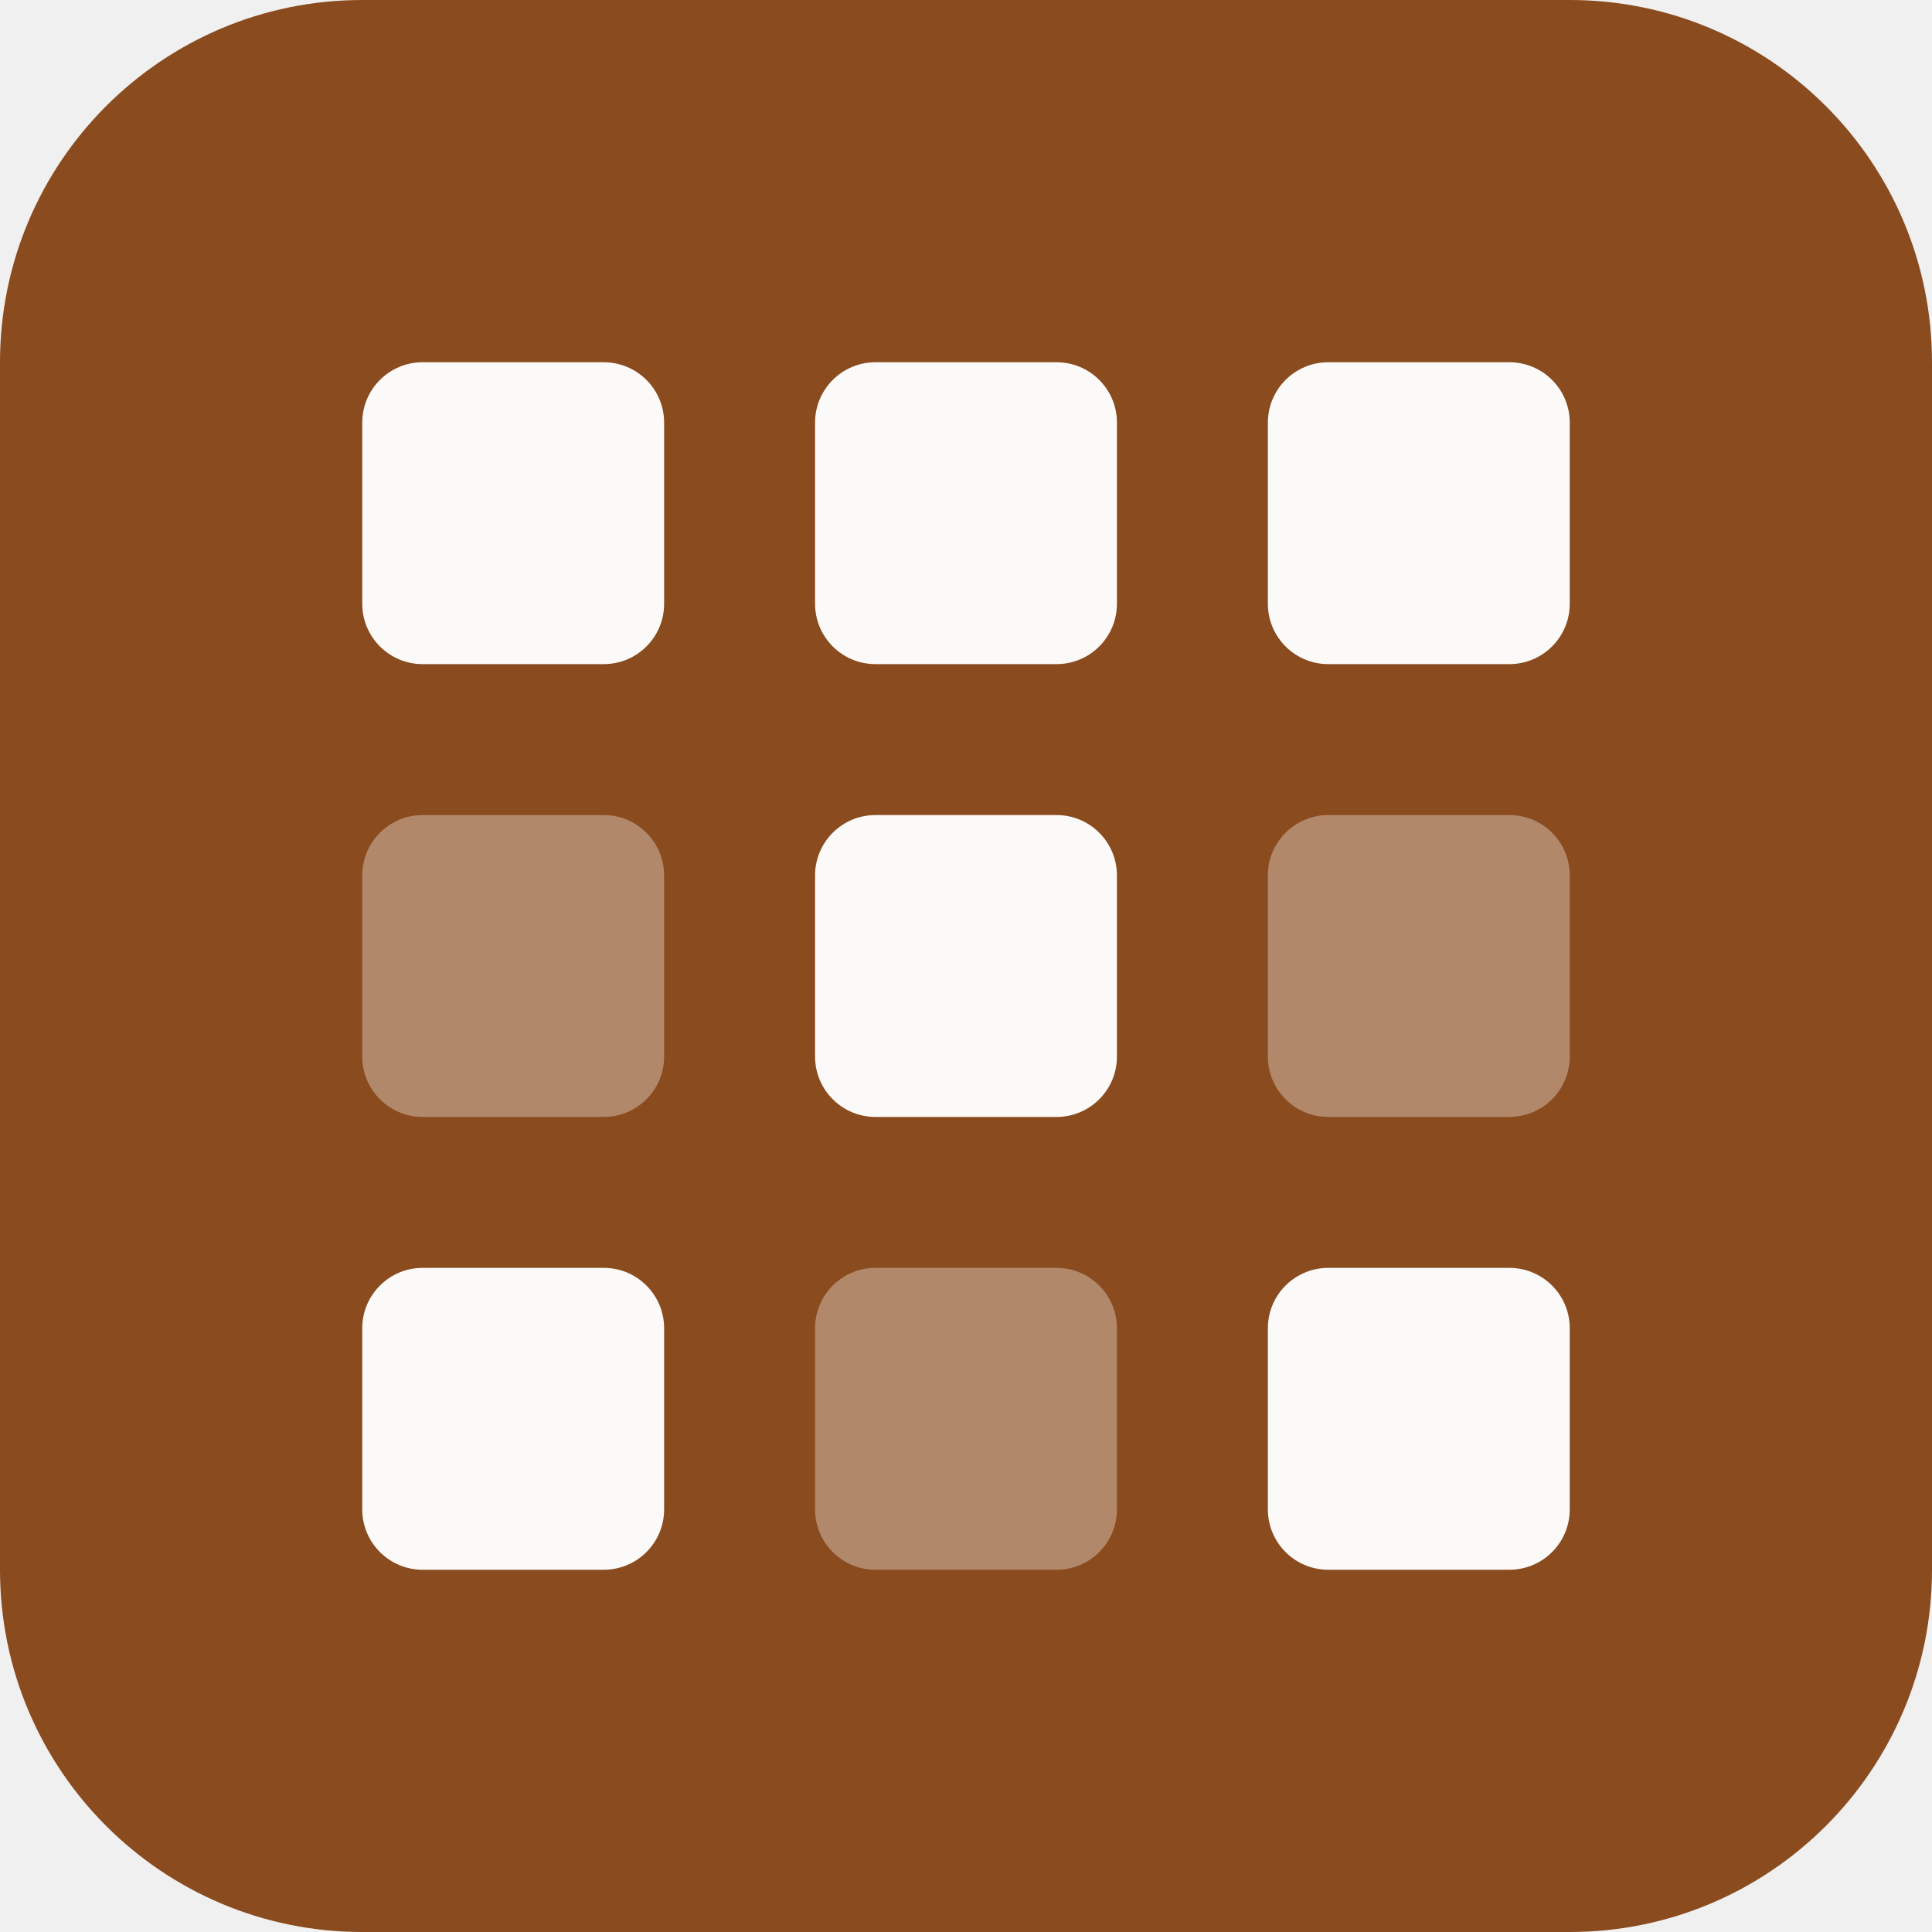
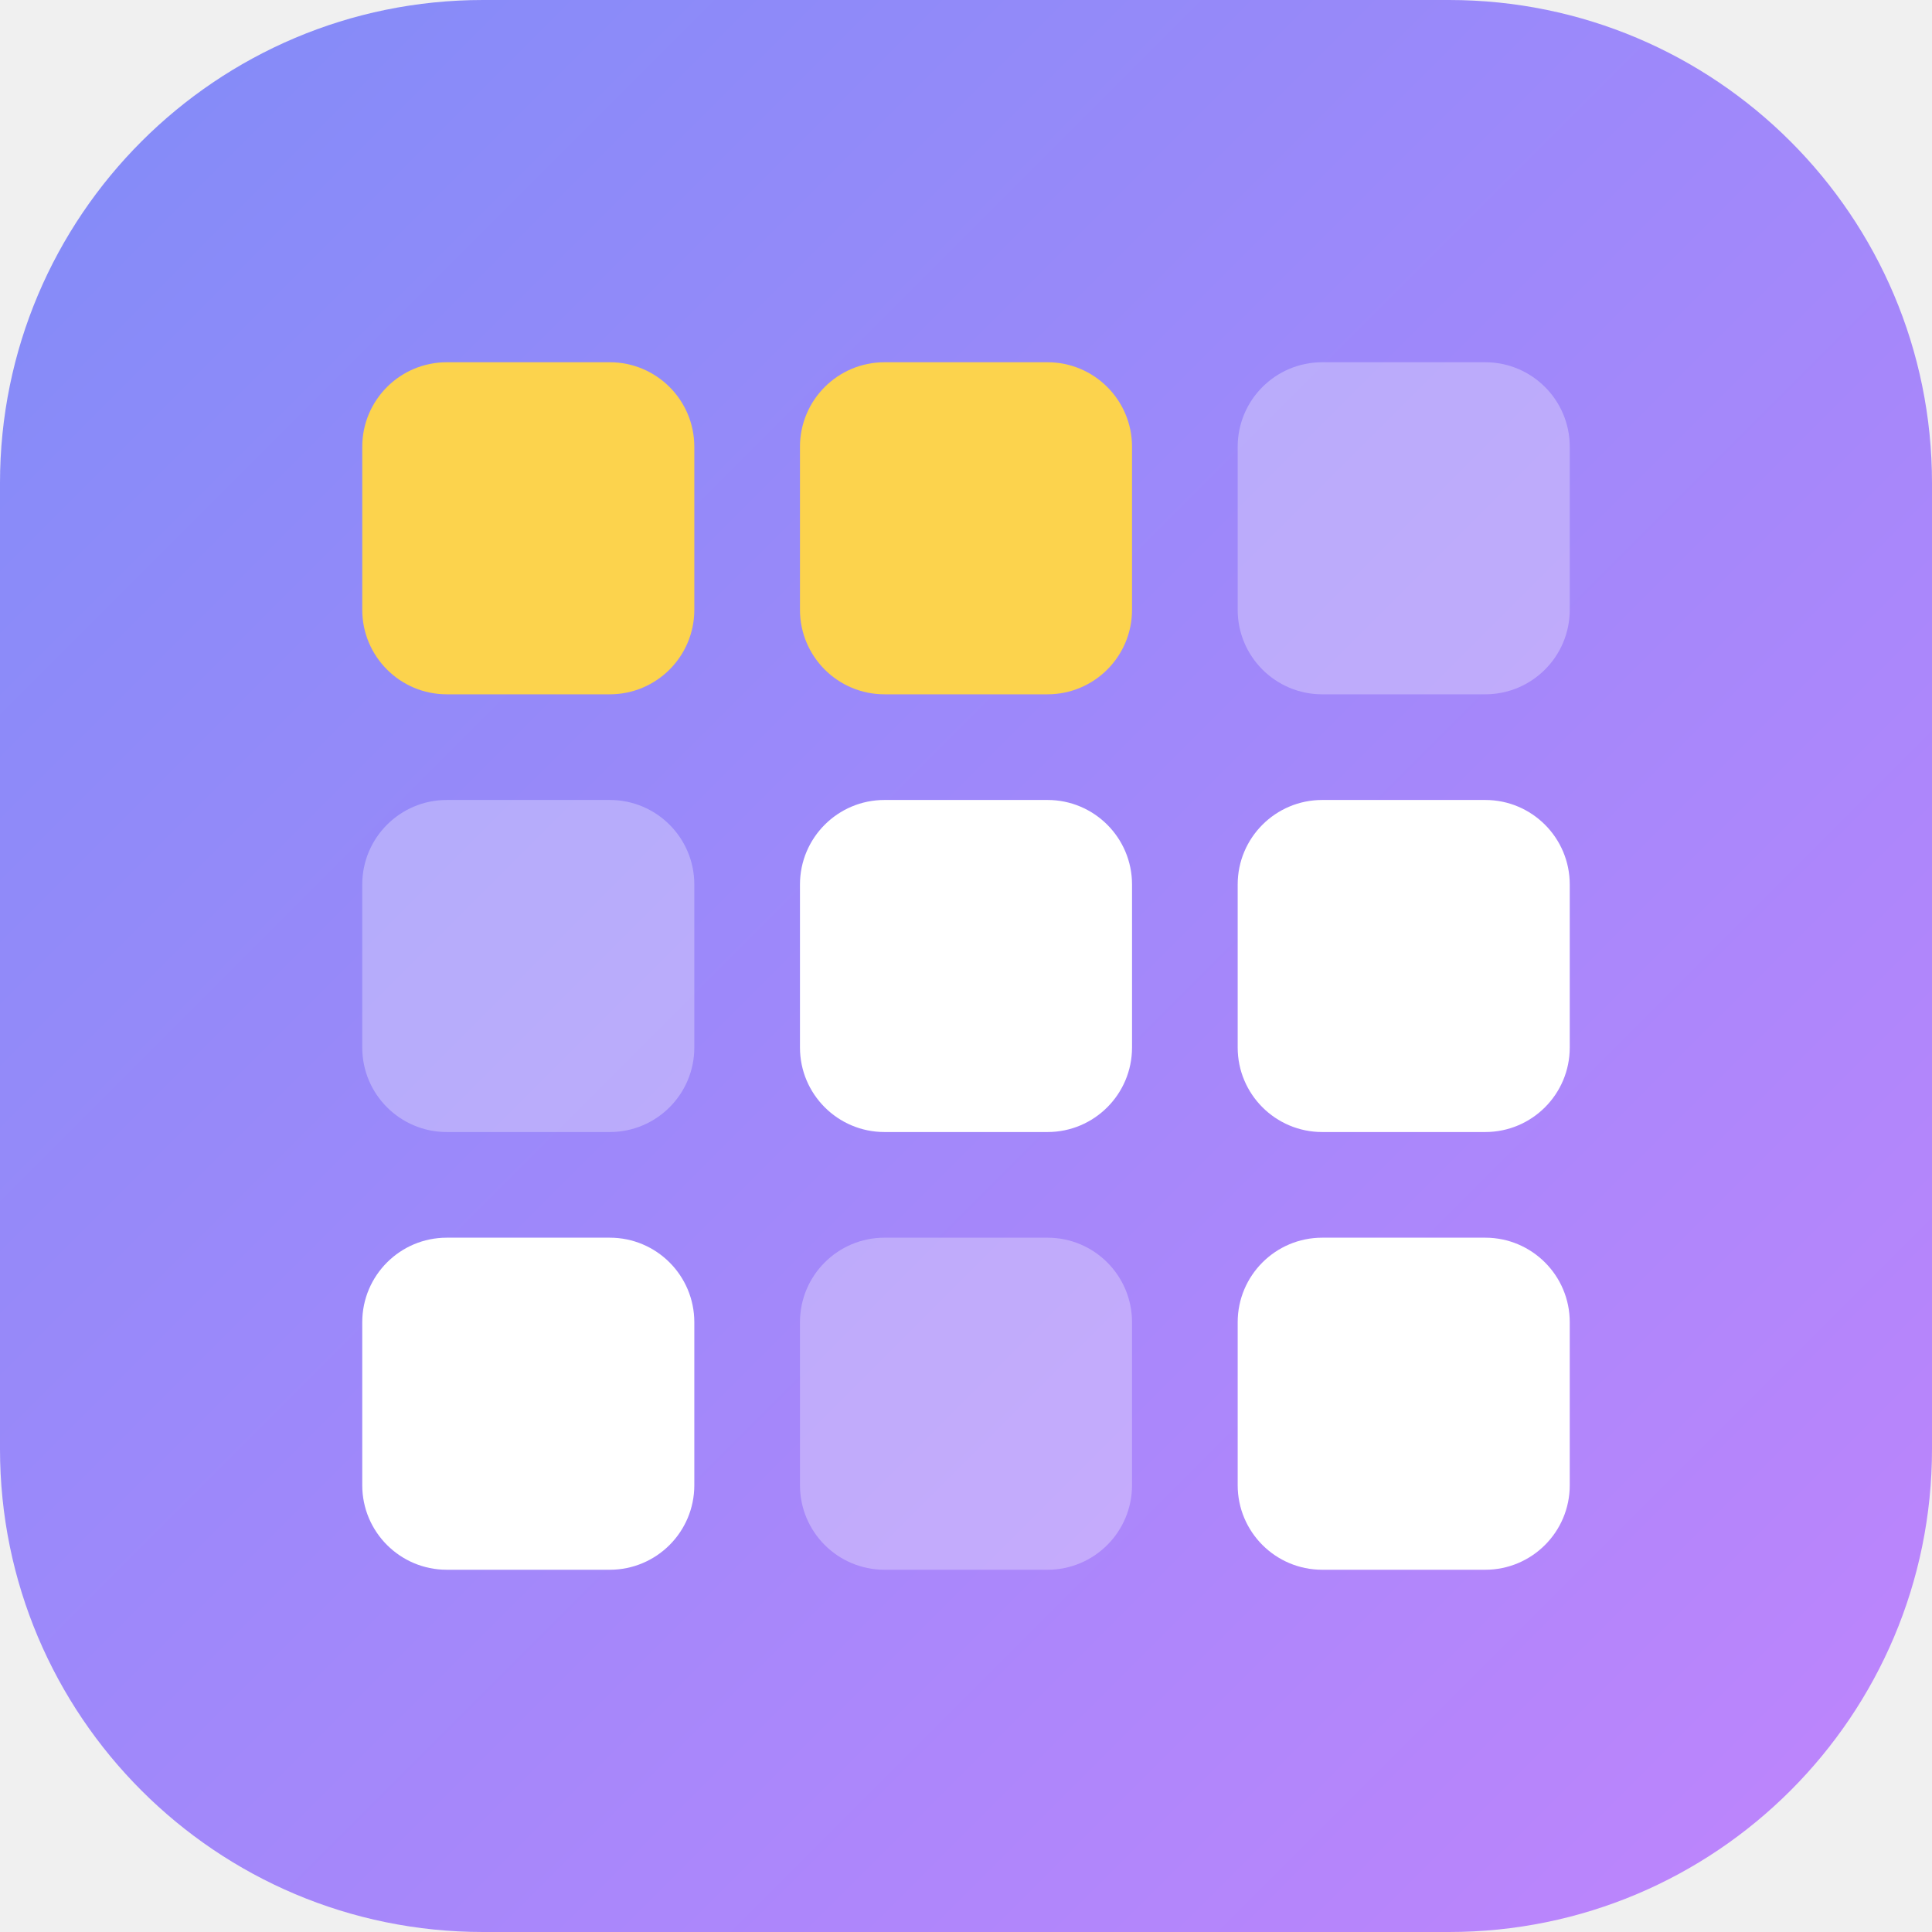
<svg xmlns="http://www.w3.org/2000/svg" viewBox="0 0 32 32">
-   <rect width="32" height="32" rx="6" fill="#8a4b1f" />
-   <g fill="#fbfaf8">
-     <rect x="6" y="6" width="5" height="5" rx="1" />
-     <rect x="13.5" y="6" width="5" height="5" rx="1" />
-     <rect x="21" y="6" width="5" height="5" rx="1" />
-     <rect x="6" y="13.5" width="5" height="5" rx="1" opacity=".35" />
-     <rect x="13.5" y="13.5" width="5" height="5" rx="1" />
-     <rect x="21" y="13.5" width="5" height="5" rx="1" opacity=".35" />
-     <rect x="6" y="21" width="5" height="5" rx="1" />
-     <rect x="13.5" y="21" width="5" height="5" rx="1" opacity=".35" />
-     <rect x="21" y="21" width="5" height="5" rx="1" />
+   <defs>
+     <linearGradient id="lg" x1="0" y1="0" x2="1" y2="1">
+       <stop offset="0" stop-color="#818cf8" />
+       <stop offset="1" stop-color="#c084fc" />
+     </linearGradient>
+   </defs>
+   <rect width="32" height="32" rx="8" fill="url(#lg)" />
+   <g fill="#fff">
+     <rect x="6" y="6" width="5.5" height="5.5" rx="1.4" fill="#fcd34d" />
+     <rect x="13.25" y="6" width="5.5" height="5.5" rx="1.4" fill="#fcd34d" />
+     <rect x="20.5" y="6" width="5.5" height="5.5" rx="1.4" opacity=".3" />
+     <rect x="6" y="13.25" width="5.5" height="5.5" rx="1.4" opacity=".3" />
+     <rect x="13.25" y="13.25" width="5.5" height="5.5" rx="1.4" />
+     <rect x="20.5" y="13.25" width="5.5" height="5.5" rx="1.4" />
+     <rect x="6" y="20.5" width="5.5" height="5.5" rx="1.4" />
+     <rect x="13.25" y="20.5" width="5.5" height="5.5" rx="1.4" opacity=".3" />
+     <rect x="20.5" y="20.5" width="5.5" height="5.5" rx="1.4" />
  </g>
</svg>
